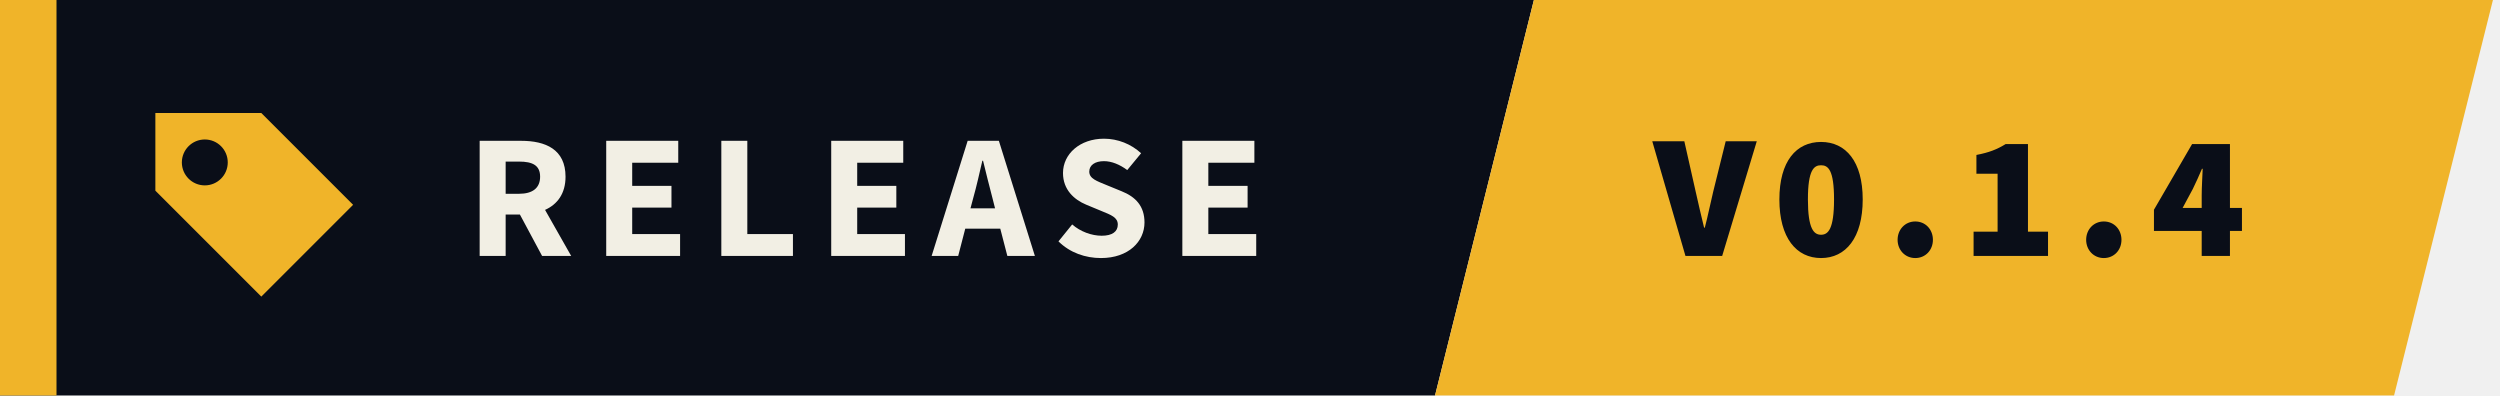
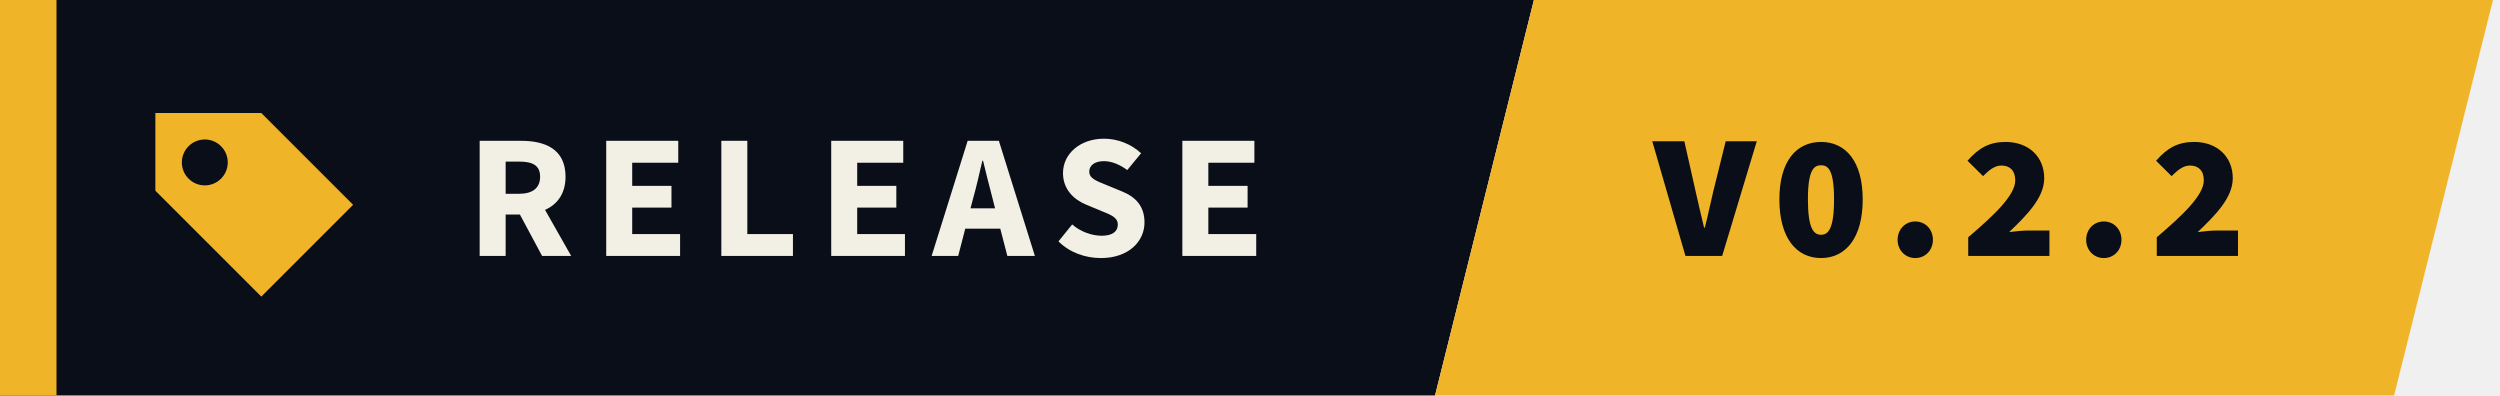
<svg xmlns="http://www.w3.org/2000/svg" width="177" height="28" viewBox="0 0 177 28">
  <path d="M0.00 0.00 L108.60 0.00 L101.60 28.00 L0.00 28.00 Z" fill="#0a0e18" />
  <path d="M108.60 0.00 L176.50 0.00 L169.50 28.00 L101.60 28.00 Z" fill="#f0b429" />
  <rect x="0" y="0" width="4" height="28" fill="#f0b429" />
  <g transform="translate(10.00 6.00) scale(0.25)">
    <mask id="gk14" maskUnits="userSpaceOnUse" x="-2" y="-2" width="68" height="68">
      <rect x="-2" y="-2" width="68" height="68" fill="#fff" />
      <g fill="#000" stroke="#000">
        <path d="M12 22 a6 6 0 1 0 12 0 a6 6 0 1 0 -12 0 Z" fill-rule="nonzero" />
      </g>
    </mask>
    <g fill="#f0b429" mask="url(#gk14)">
      <path d="M4 8 H34 L60 34 L34 60 L4 30 Z" fill-rule="nonzero" />
    </g>
  </g>
  <path d="M33.96 18.12H35.8V15.19H36.81L38.38 18.12H40.44L38.59 14.86C39.46 14.47 40.04 13.71 40.04 12.51C40.04 10.57 38.62 9.97 36.9 9.97H33.96ZM35.8 13.72V11.44H36.75C37.71 11.44 38.24 11.71 38.24 12.51C38.24 13.31 37.71 13.72 36.75 13.72Z M42.92 18.12H48.15V16.57H44.76V14.7H47.54V13.16H44.76V11.52H48.02V9.97H42.92Z M51.07 18.12H56.14V16.57H52.91V9.97H51.07Z M58.85 18.12H64.07V16.57H60.69V14.7H63.46V13.16H60.69V11.52H63.95V9.97H58.85Z M68.91 14C69.14 13.19 69.35 12.24 69.55 11.38H69.6C69.81 12.22 70.04 13.19 70.26 14L70.45 14.75H68.71ZM65.96 18.12H67.84L68.34 16.19H70.82L71.32 18.12H73.27L70.72 9.97H68.51Z M77.95 18.27C79.9 18.27 81.03 17.1 81.03 15.75C81.03 14.6 80.41 13.94 79.41 13.54L78.36 13.11C77.66 12.82 77.12 12.65 77.12 12.15C77.12 11.69 77.53 11.41 78.16 11.41C78.71 11.41 79.28 11.65 79.81 12.04L80.79 10.85C80.09 10.2 79.14 9.82 78.16 9.82C76.46 9.82 75.26 10.9 75.26 12.25C75.26 13.44 76.06 14.14 76.9 14.49L77.96 14.93C78.67 15.22 79.14 15.39 79.14 15.9C79.14 16.39 78.76 16.69 78 16.69C77.29 16.69 76.49 16.4 75.91 15.89L74.94 17.09C75.76 17.9 76.85 18.27 77.95 18.27Z M83.71 18.12H88.94V16.57H85.55V14.7H88.33V13.16H85.55V11.52H88.81V9.97H83.71Z" fill="#f2efe4" />
-   <path d="M119.33 18.12H121.93L124.38 10H122.18L121.3 13.55C121.09 14.41 120.93 15.25 120.7 16.12H120.65C120.43 15.25 120.25 14.41 120.05 13.55L119.25 10H116.98Z M128.93 18.27C130.68 18.27 131.88 16.84 131.88 14.12C131.88 11.43 130.68 10.05 128.93 10.05C127.18 10.05 125.98 11.41 125.98 14.12C125.98 16.84 127.18 18.27 128.93 18.27ZM128.93 16.62C128.43 16.62 128 16.23 128 14.12C128 12.02 128.43 11.7 128.93 11.7C129.43 11.7 129.85 12.02 129.85 14.12C129.85 16.23 129.43 16.62 128.93 16.62Z M135.6 18.27C136.33 18.27 136.85 17.7 136.85 16.98C136.85 16.25 136.33 15.68 135.6 15.68C134.88 15.68 134.35 16.25 134.35 16.98C134.35 17.7 134.88 18.27 135.6 18.27Z M139.73 18.12H145V16.4H143.58V10.2H142C141.4 10.57 140.83 10.8 139.93 10.97V12.3H141.43V16.4H139.73Z M148.95 18.27C149.68 18.27 150.2 17.7 150.2 16.98C150.2 16.25 149.68 15.68 148.95 15.68C148.23 15.68 147.7 16.25 147.7 16.98C147.7 17.7 148.23 18.27 148.95 18.27Z M154.53 14.72 155.25 13.38C155.48 12.9 155.7 12.43 155.9 11.95H155.95C155.93 12.49 155.88 13.29 155.88 13.82V14.72ZM155.88 18.12H157.88V16.35H158.73V14.72H157.88V10.2H155.2L152.5 14.85V16.35H155.88Z" fill="#0a0e18" />
+   <path d="M119.33 18.12H121.93L124.38 10H122.18L121.3 13.55C121.09 14.41 120.93 15.25 120.7 16.12H120.65C120.43 15.25 120.25 14.41 120.05 13.55L119.25 10H116.98Z M128.93 18.27C130.68 18.27 131.88 16.84 131.88 14.12C131.88 11.43 130.68 10.05 128.93 10.05C127.18 10.05 125.98 11.41 125.98 14.12C125.98 16.84 127.18 18.27 128.93 18.27ZM128.93 16.62C128.43 16.62 128 16.23 128 14.12C128 12.02 128.43 11.7 128.93 11.7C129.43 11.7 129.85 12.02 129.85 14.12C129.85 16.23 129.43 16.62 128.93 16.62Z M135.6 18.27C136.33 18.27 136.85 17.7 136.85 16.98C136.85 16.25 136.33 15.68 135.6 15.68C134.88 15.68 134.35 16.25 134.35 16.98C134.35 17.7 134.88 18.27 135.6 18.27Z M139.35 18.12H145.1V16.32H143.58C143.23 16.32 142.65 16.38 142.25 16.43C143.45 15.28 144.73 14.02 144.73 12.62C144.73 11.07 143.6 10.05 142 10.05C140.85 10.05 140.1 10.47 139.3 11.38L140.4 12.47C140.78 12.1 141.18 11.72 141.7 11.72C142.28 11.72 142.68 12.06 142.68 12.77C142.68 13.82 141.2 15.22 139.35 16.8Z M148.95 18.27C149.68 18.27 150.2 17.7 150.2 16.98C150.2 16.25 149.68 15.68 148.95 15.68C148.23 15.68 147.7 16.25 147.7 16.98C147.7 17.7 148.23 18.27 148.95 18.27Z M152.7 18.12H158.45V16.32H156.93C156.58 16.32 156 16.38 155.6 16.43C156.8 15.28 158.08 14.02 158.08 12.62C158.08 11.07 156.95 10.05 155.35 10.05C154.2 10.05 153.45 10.47 152.65 11.38L153.75 12.47C154.13 12.1 154.53 11.72 155.05 11.72C155.63 11.72 156.03 12.06 156.03 12.77C156.03 13.82 154.55 15.22 152.7 16.8Z" fill="#0a0e18" />
</svg>
